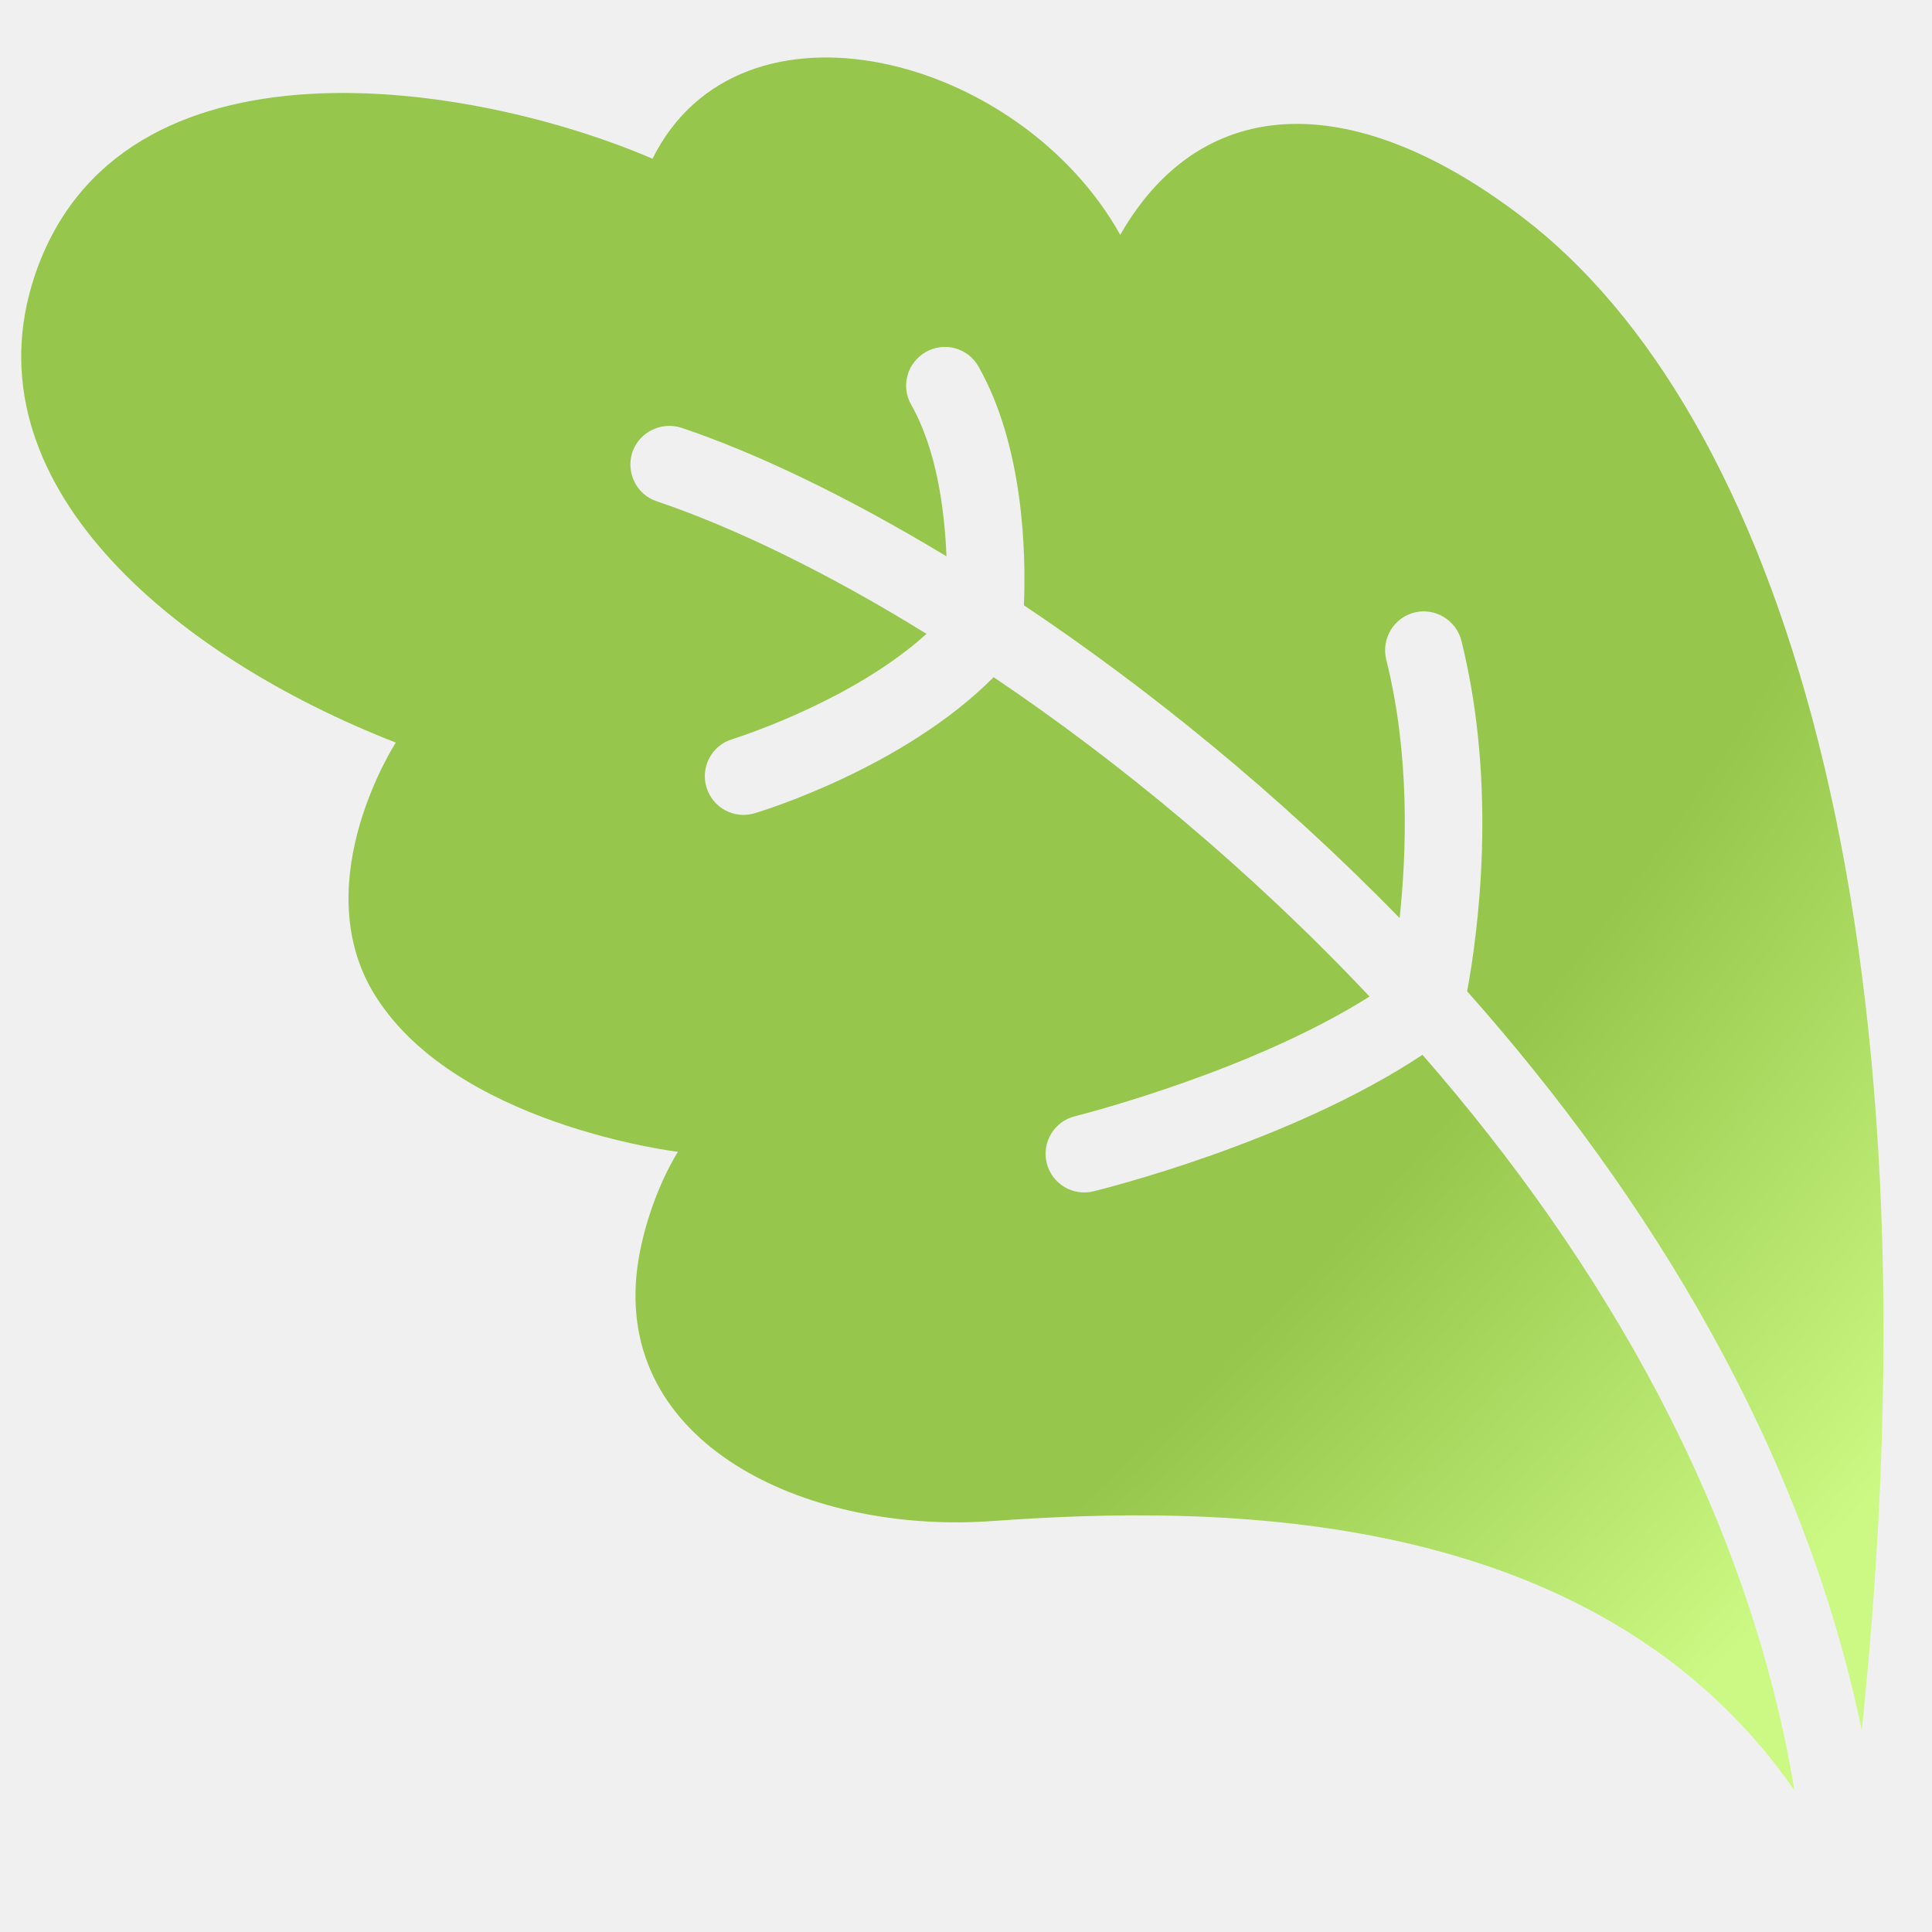
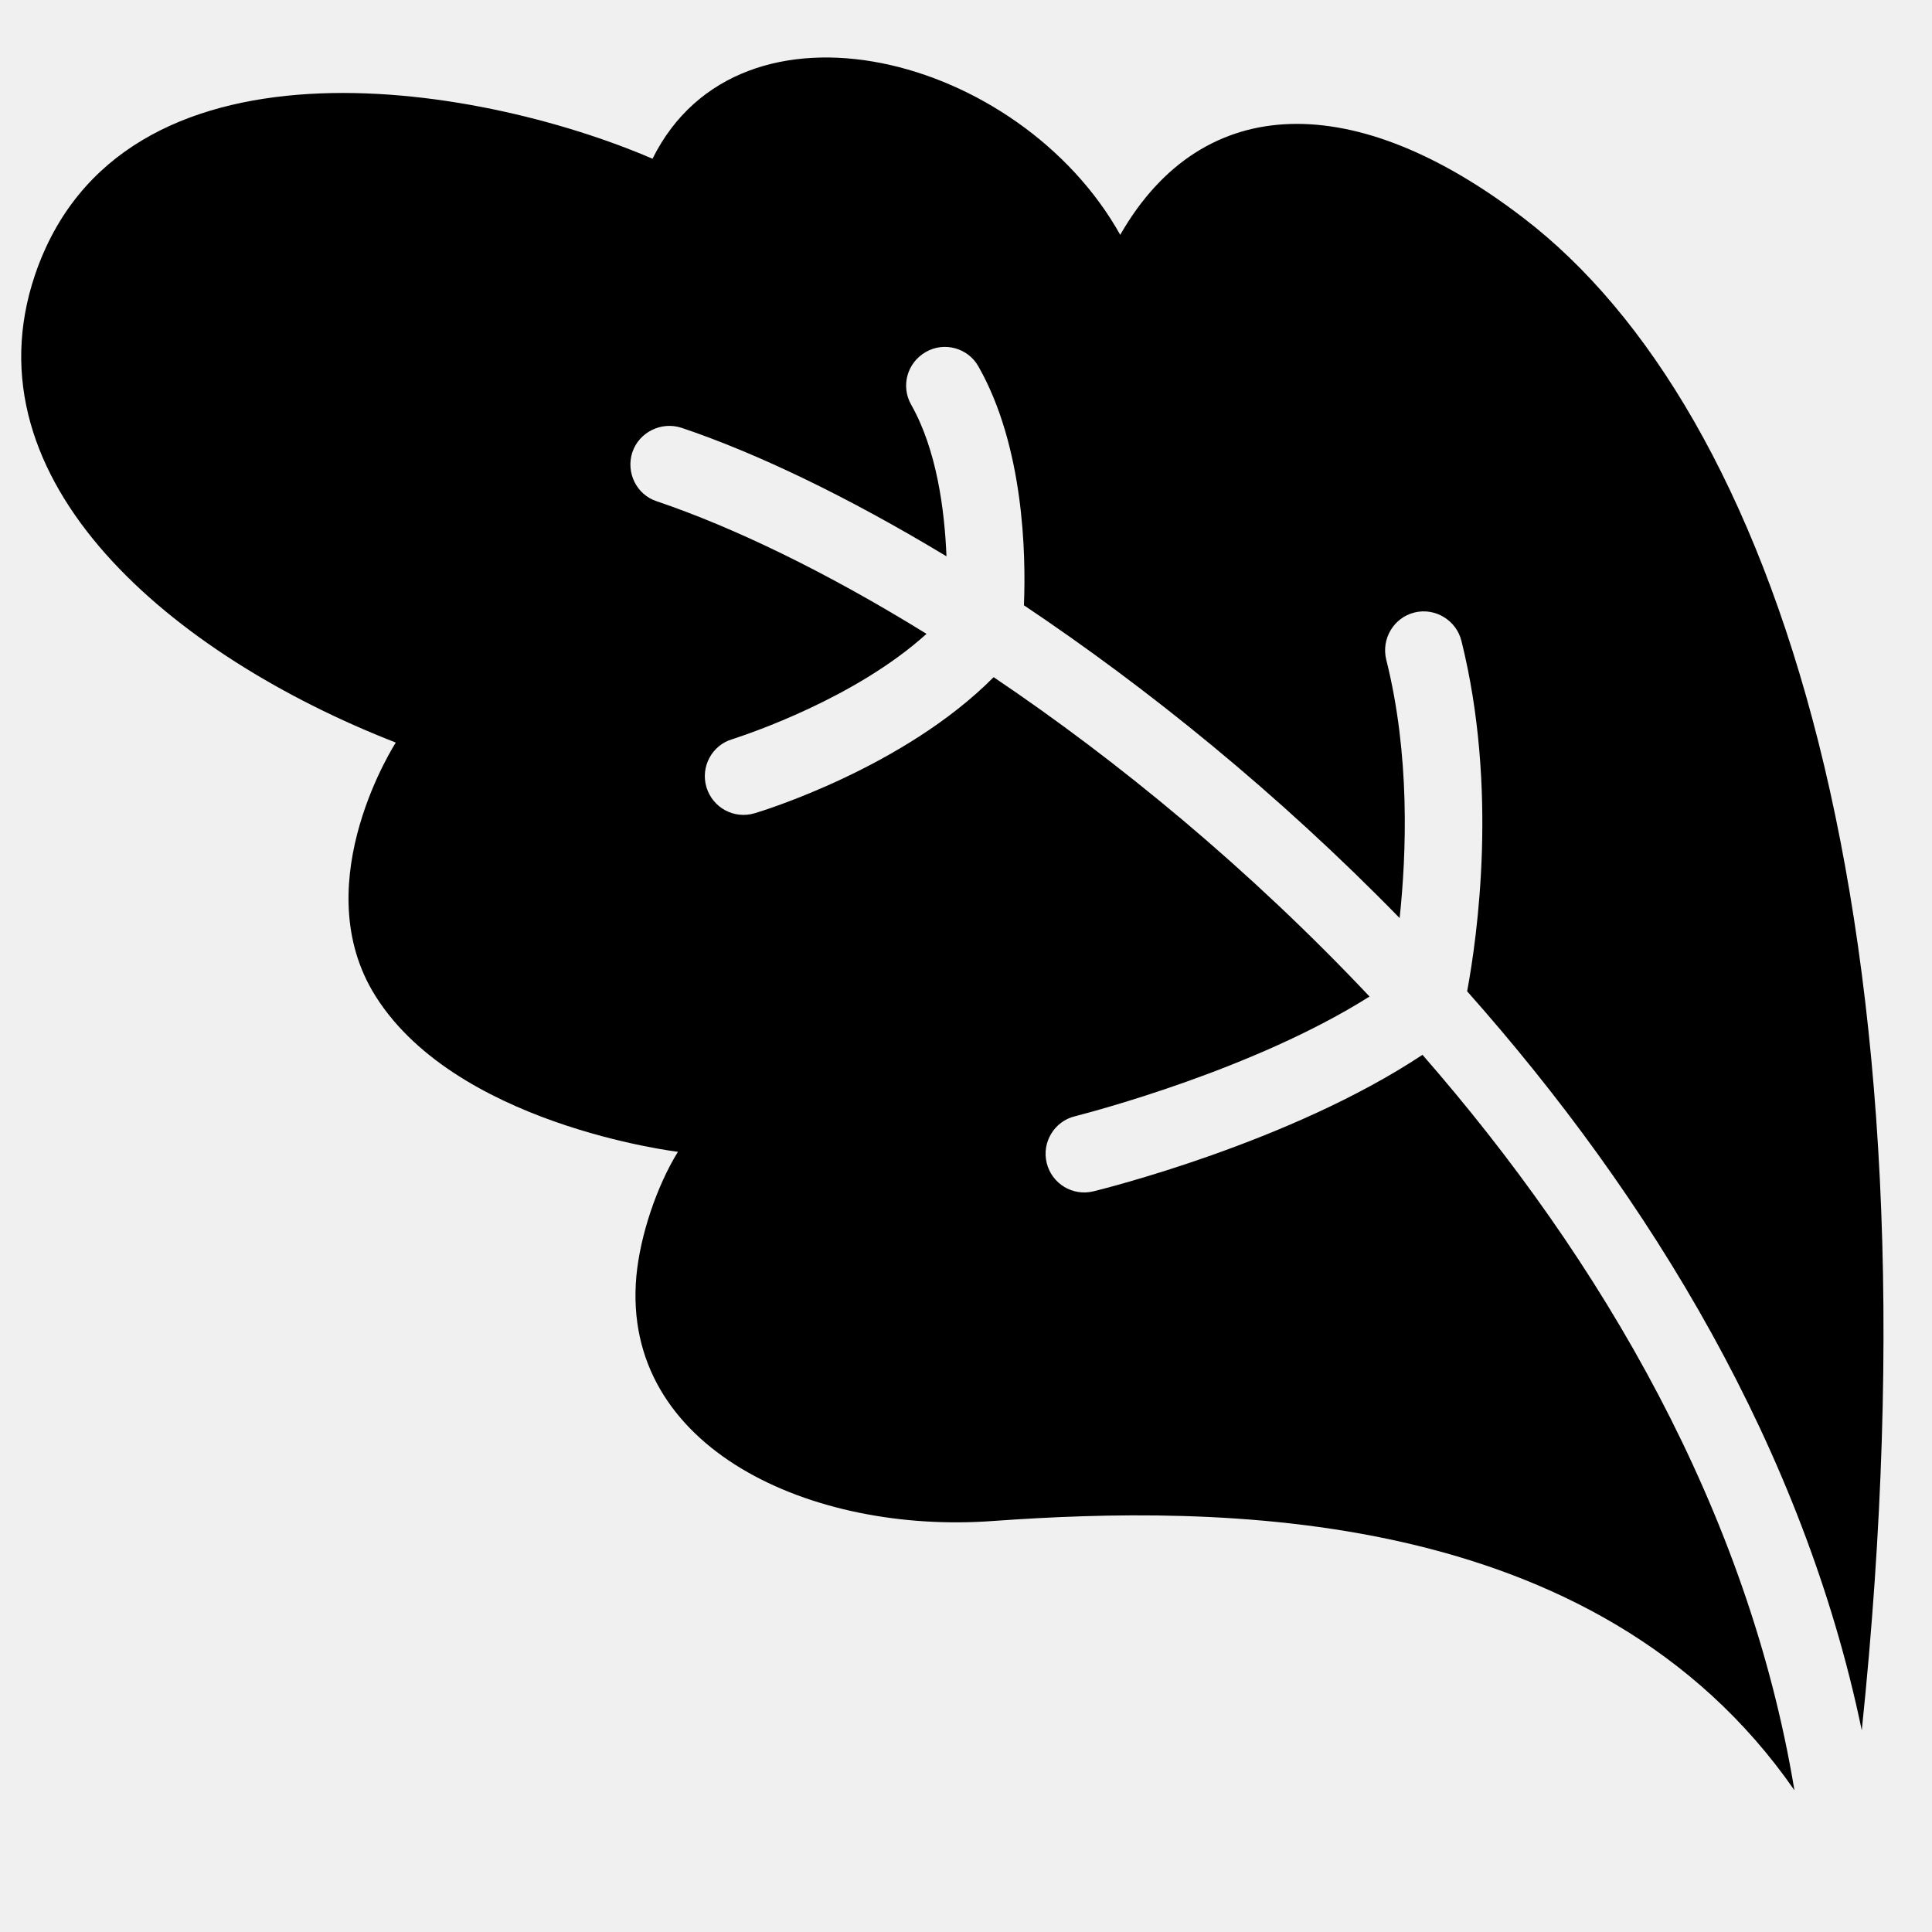
<svg xmlns="http://www.w3.org/2000/svg" width="120" height="120" viewBox="0 0 120 120" fill="none">
-   <g clip-path="url(#clip0_1_2)">
-     <path fill-rule="evenodd" clip-rule="evenodd" d="M115.638 107.473C120.879 57.15 110.234 25.472 94.61 13.528C84.265 5.589 74.746 5.576 69.579 14.585C63.33 3.402 45.973 -1.093 40.529 9.859C29.417 5.075 7.448 1.512 2.171 17.082C-2.156 29.913 10.675 40.698 24.584 46.123C24.584 46.123 19.099 54.586 23.12 61.532C27.992 69.859 42.108 71.54 42.108 71.54C40.782 73.684 39.755 76.765 39.525 79.273C38.564 90.009 50.474 95.305 61.694 94.47C75.435 93.491 99.084 93.366 111.454 111.194C111.454 111.194 111.454 111.194 111.455 111.194C108.582 93.851 99.501 78.281 88.352 65.516C80.121 70.98 68.446 73.866 67.918 73.995C66.63 74.314 65.332 73.525 65.013 72.238C64.694 70.95 65.492 69.636 66.771 69.333C66.777 69.331 66.806 69.324 66.859 69.31C67.9 69.037 77.924 66.41 85.064 61.896C77.595 53.975 69.458 47.274 61.716 42.06C56.122 47.7 47.271 50.398 46.871 50.513C45.591 50.895 44.26 50.169 43.877 48.889C43.502 47.633 44.22 46.278 45.492 45.911C45.497 45.909 45.531 45.898 45.59 45.878C46.475 45.584 53.113 43.38 57.548 39.37C51.344 35.531 45.542 32.741 40.794 31.136C39.54 30.73 38.863 29.358 39.277 28.088C39.699 26.841 41.071 26.164 42.325 26.57C47.01 28.143 52.685 30.867 58.787 34.554C58.671 31.666 58.182 27.945 56.598 25.143C55.935 23.979 56.343 22.525 57.507 21.861C58.648 21.206 60.126 21.607 60.773 22.763C63.59 27.724 63.732 34.414 63.597 37.595C71.275 42.736 79.391 49.285 86.934 57.023C87.366 52.955 87.584 46.89 86.102 40.972C85.783 39.685 86.565 38.363 87.852 38.044C89.14 37.725 90.454 38.522 90.773 39.81C93.052 48.966 91.768 58.111 91.127 61.572C102.522 74.403 112.016 90.026 115.638 107.473Z" fill="url(#paint0_radial_1_2)" />
+   <g clip-path="url(#clip0_129_7)">
+     <path fill-rule="evenodd" clip-rule="evenodd" d="M115.638 107.473C120.879 57.15 110.234 25.472 94.61 13.528C84.265 5.589 74.746 5.576 69.579 14.585C63.33 3.402 45.973 -1.093 40.529 9.859C29.417 5.075 7.448 1.512 2.171 17.082C-2.156 29.913 10.675 40.698 24.584 46.123C24.584 46.123 19.099 54.586 23.12 61.532C27.992 69.859 42.108 71.54 42.108 71.54C40.782 73.684 39.755 76.765 39.525 79.273C38.564 90.009 50.474 95.305 61.694 94.47C75.435 93.491 99.084 93.366 111.454 111.194C111.454 111.194 111.454 111.194 111.455 111.194C108.582 93.851 99.501 78.281 88.352 65.516C80.121 70.98 68.446 73.866 67.918 73.995C66.63 74.314 65.332 73.525 65.013 72.238C64.694 70.95 65.492 69.636 66.771 69.333C66.777 69.331 66.806 69.324 66.859 69.31C67.9 69.037 77.924 66.41 85.064 61.896C77.595 53.975 69.458 47.274 61.716 42.06C56.122 47.7 47.271 50.398 46.871 50.513C45.591 50.895 44.26 50.169 43.877 48.889C43.502 47.633 44.22 46.278 45.492 45.911C45.497 45.909 45.531 45.898 45.59 45.878C46.475 45.584 53.113 43.38 57.548 39.37C51.344 35.531 45.542 32.741 40.794 31.136C39.54 30.73 38.863 29.358 39.277 28.088C39.699 26.841 41.071 26.164 42.325 26.57C47.01 28.143 52.685 30.867 58.787 34.554C58.671 31.666 58.182 27.945 56.598 25.143C55.935 23.979 56.343 22.525 57.507 21.861C58.648 21.206 60.126 21.607 60.773 22.763C63.59 27.724 63.732 34.414 63.597 37.595C71.275 42.736 79.391 49.285 86.934 57.023C87.366 52.955 87.584 46.89 86.102 40.972C85.783 39.685 86.565 38.363 87.852 38.044C89.14 37.725 90.454 38.522 90.773 39.81C93.052 48.966 91.768 58.111 91.127 61.572C102.522 74.403 112.016 90.026 115.638 107.473Z" fill="black" />
  </g>
  <defs>
-     <radialGradient id="paint0_radial_1_2" cx="0" cy="0" r="1" gradientUnits="userSpaceOnUse" gradientTransform="translate(7.30734 11.0587) rotate(43.2987) scale(136.98 220.658)">
-       <stop offset="0.497" stop-color="#96C64B" />
-       <stop offset="0.737" stop-color="#96C64B" />
-       <stop offset="1" stop-color="#CBF983" />
-     </radialGradient>
-     <clipPath id="clip0_1_2">
+     <clipPath id="clip0_129_7">
      <rect width="120" height="120" fill="white" />
    </clipPath>
  </defs>
</svg>
